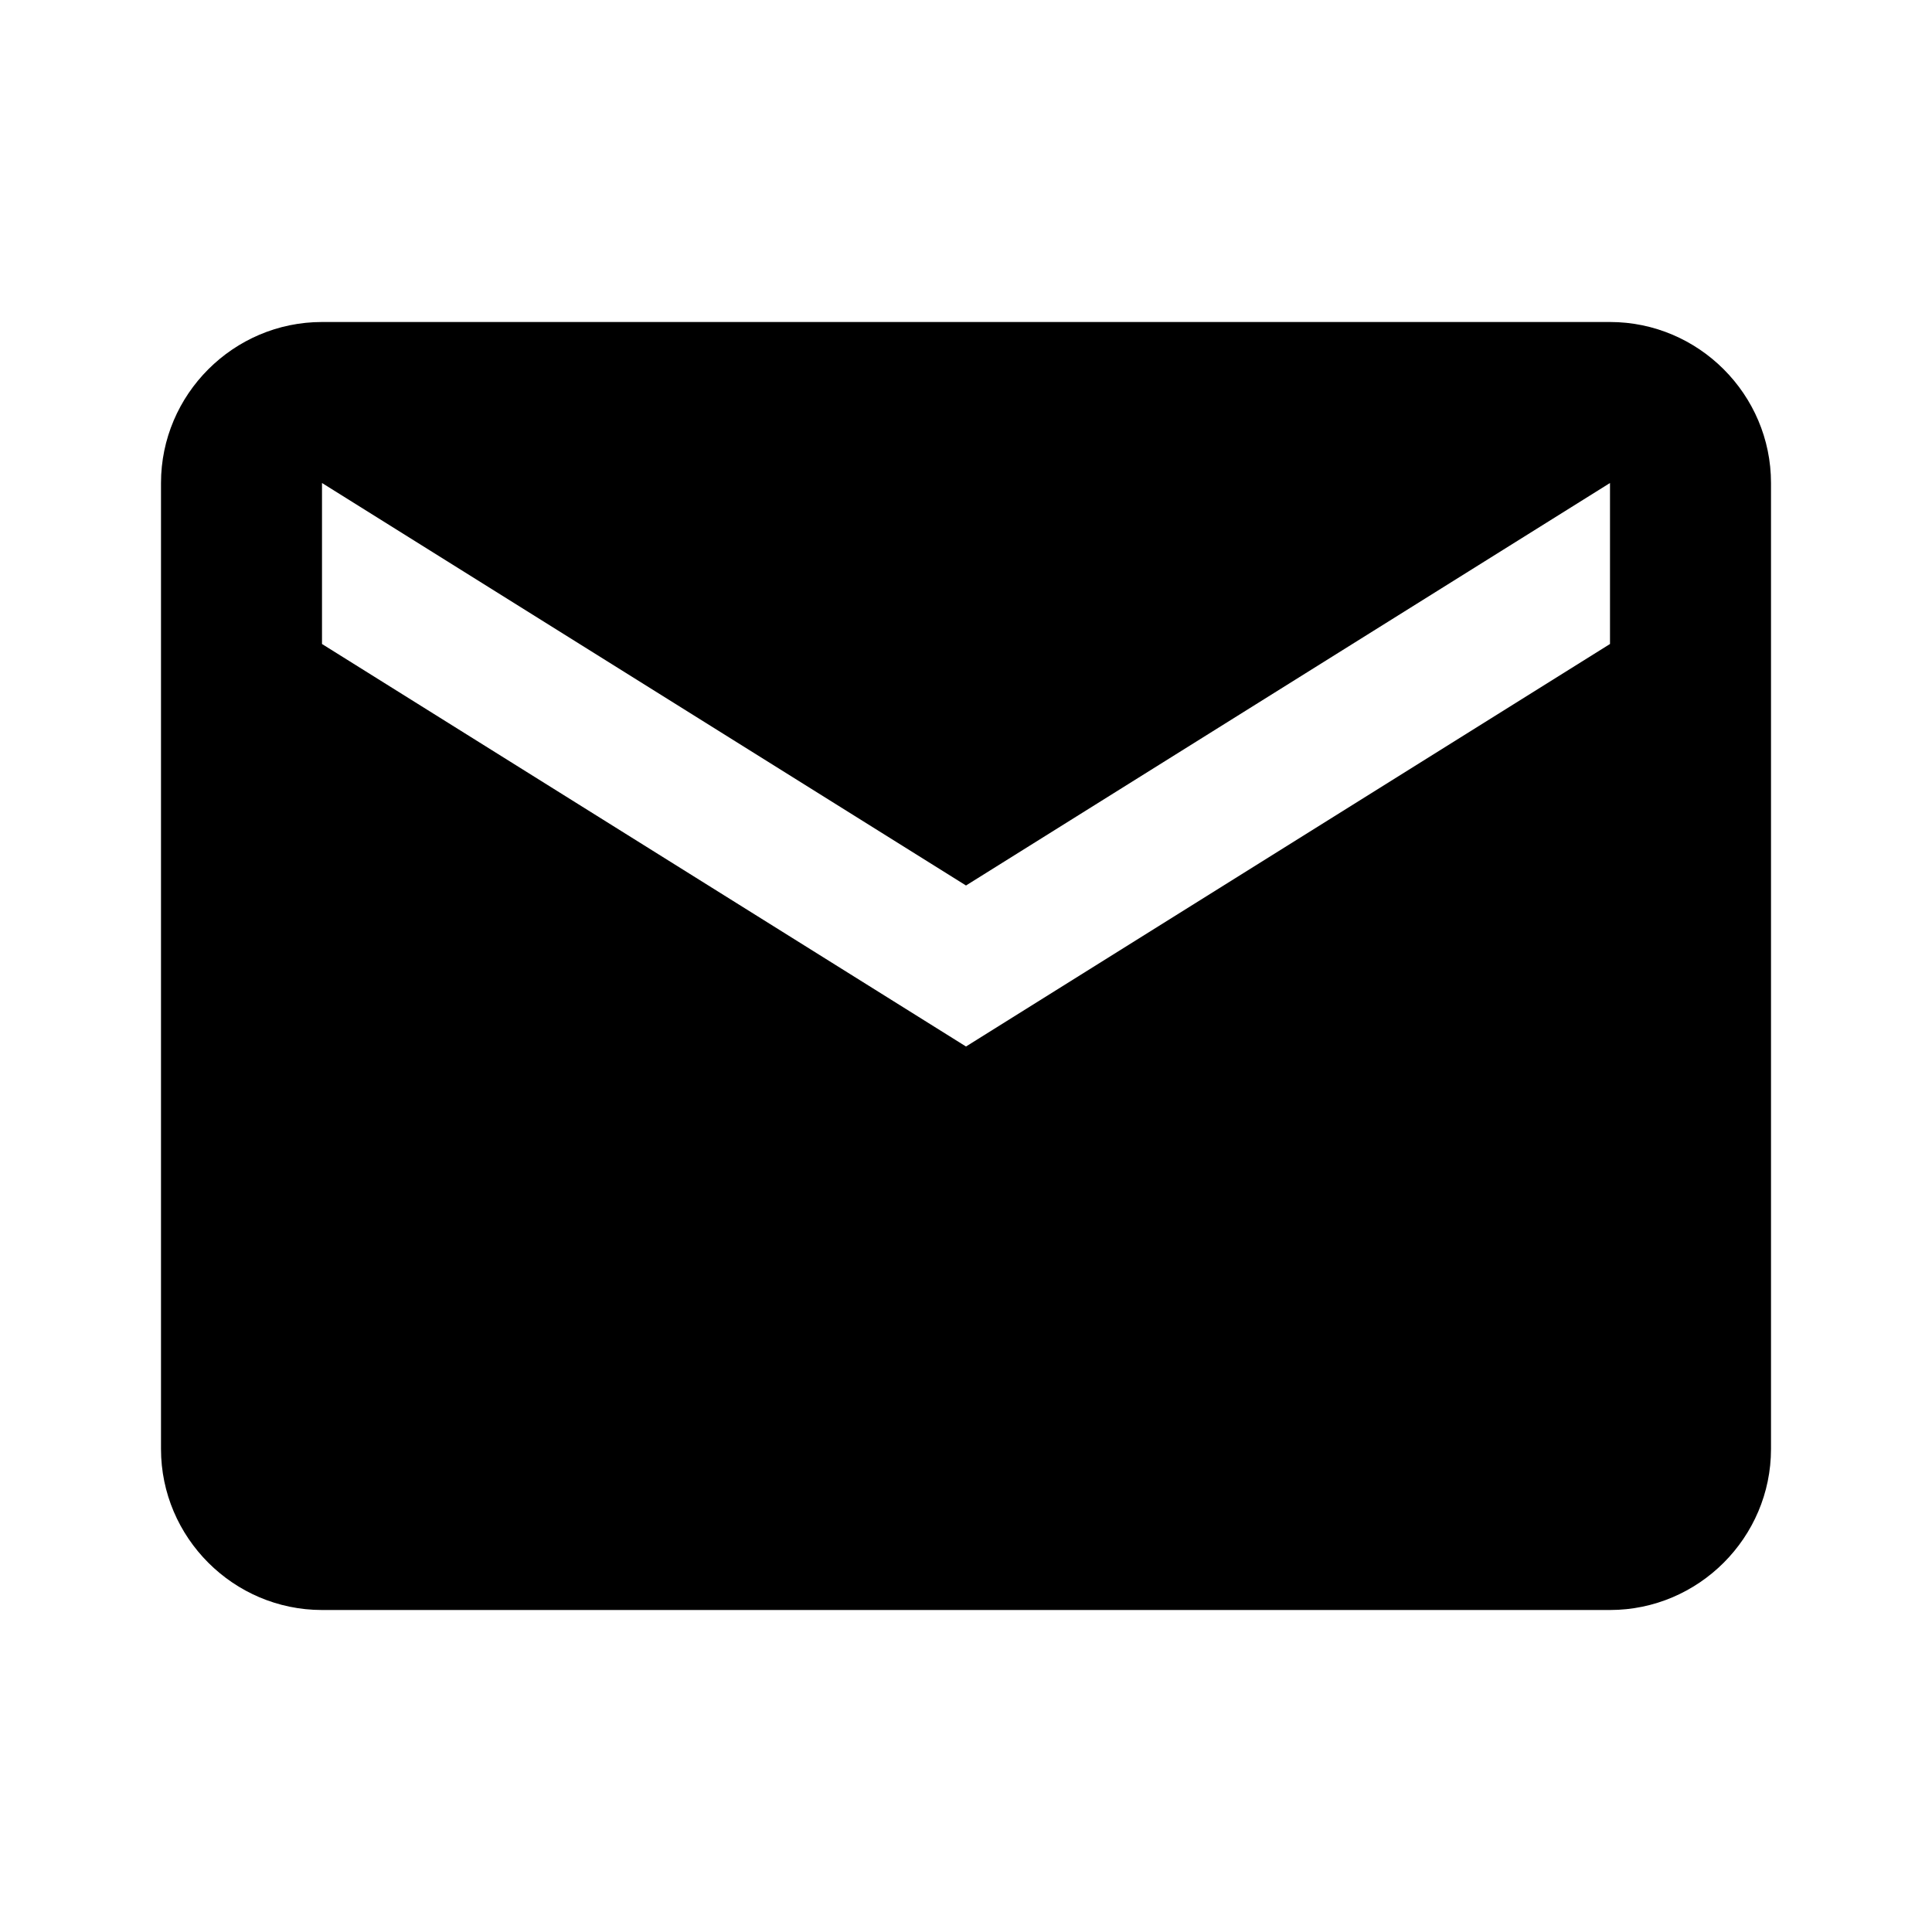
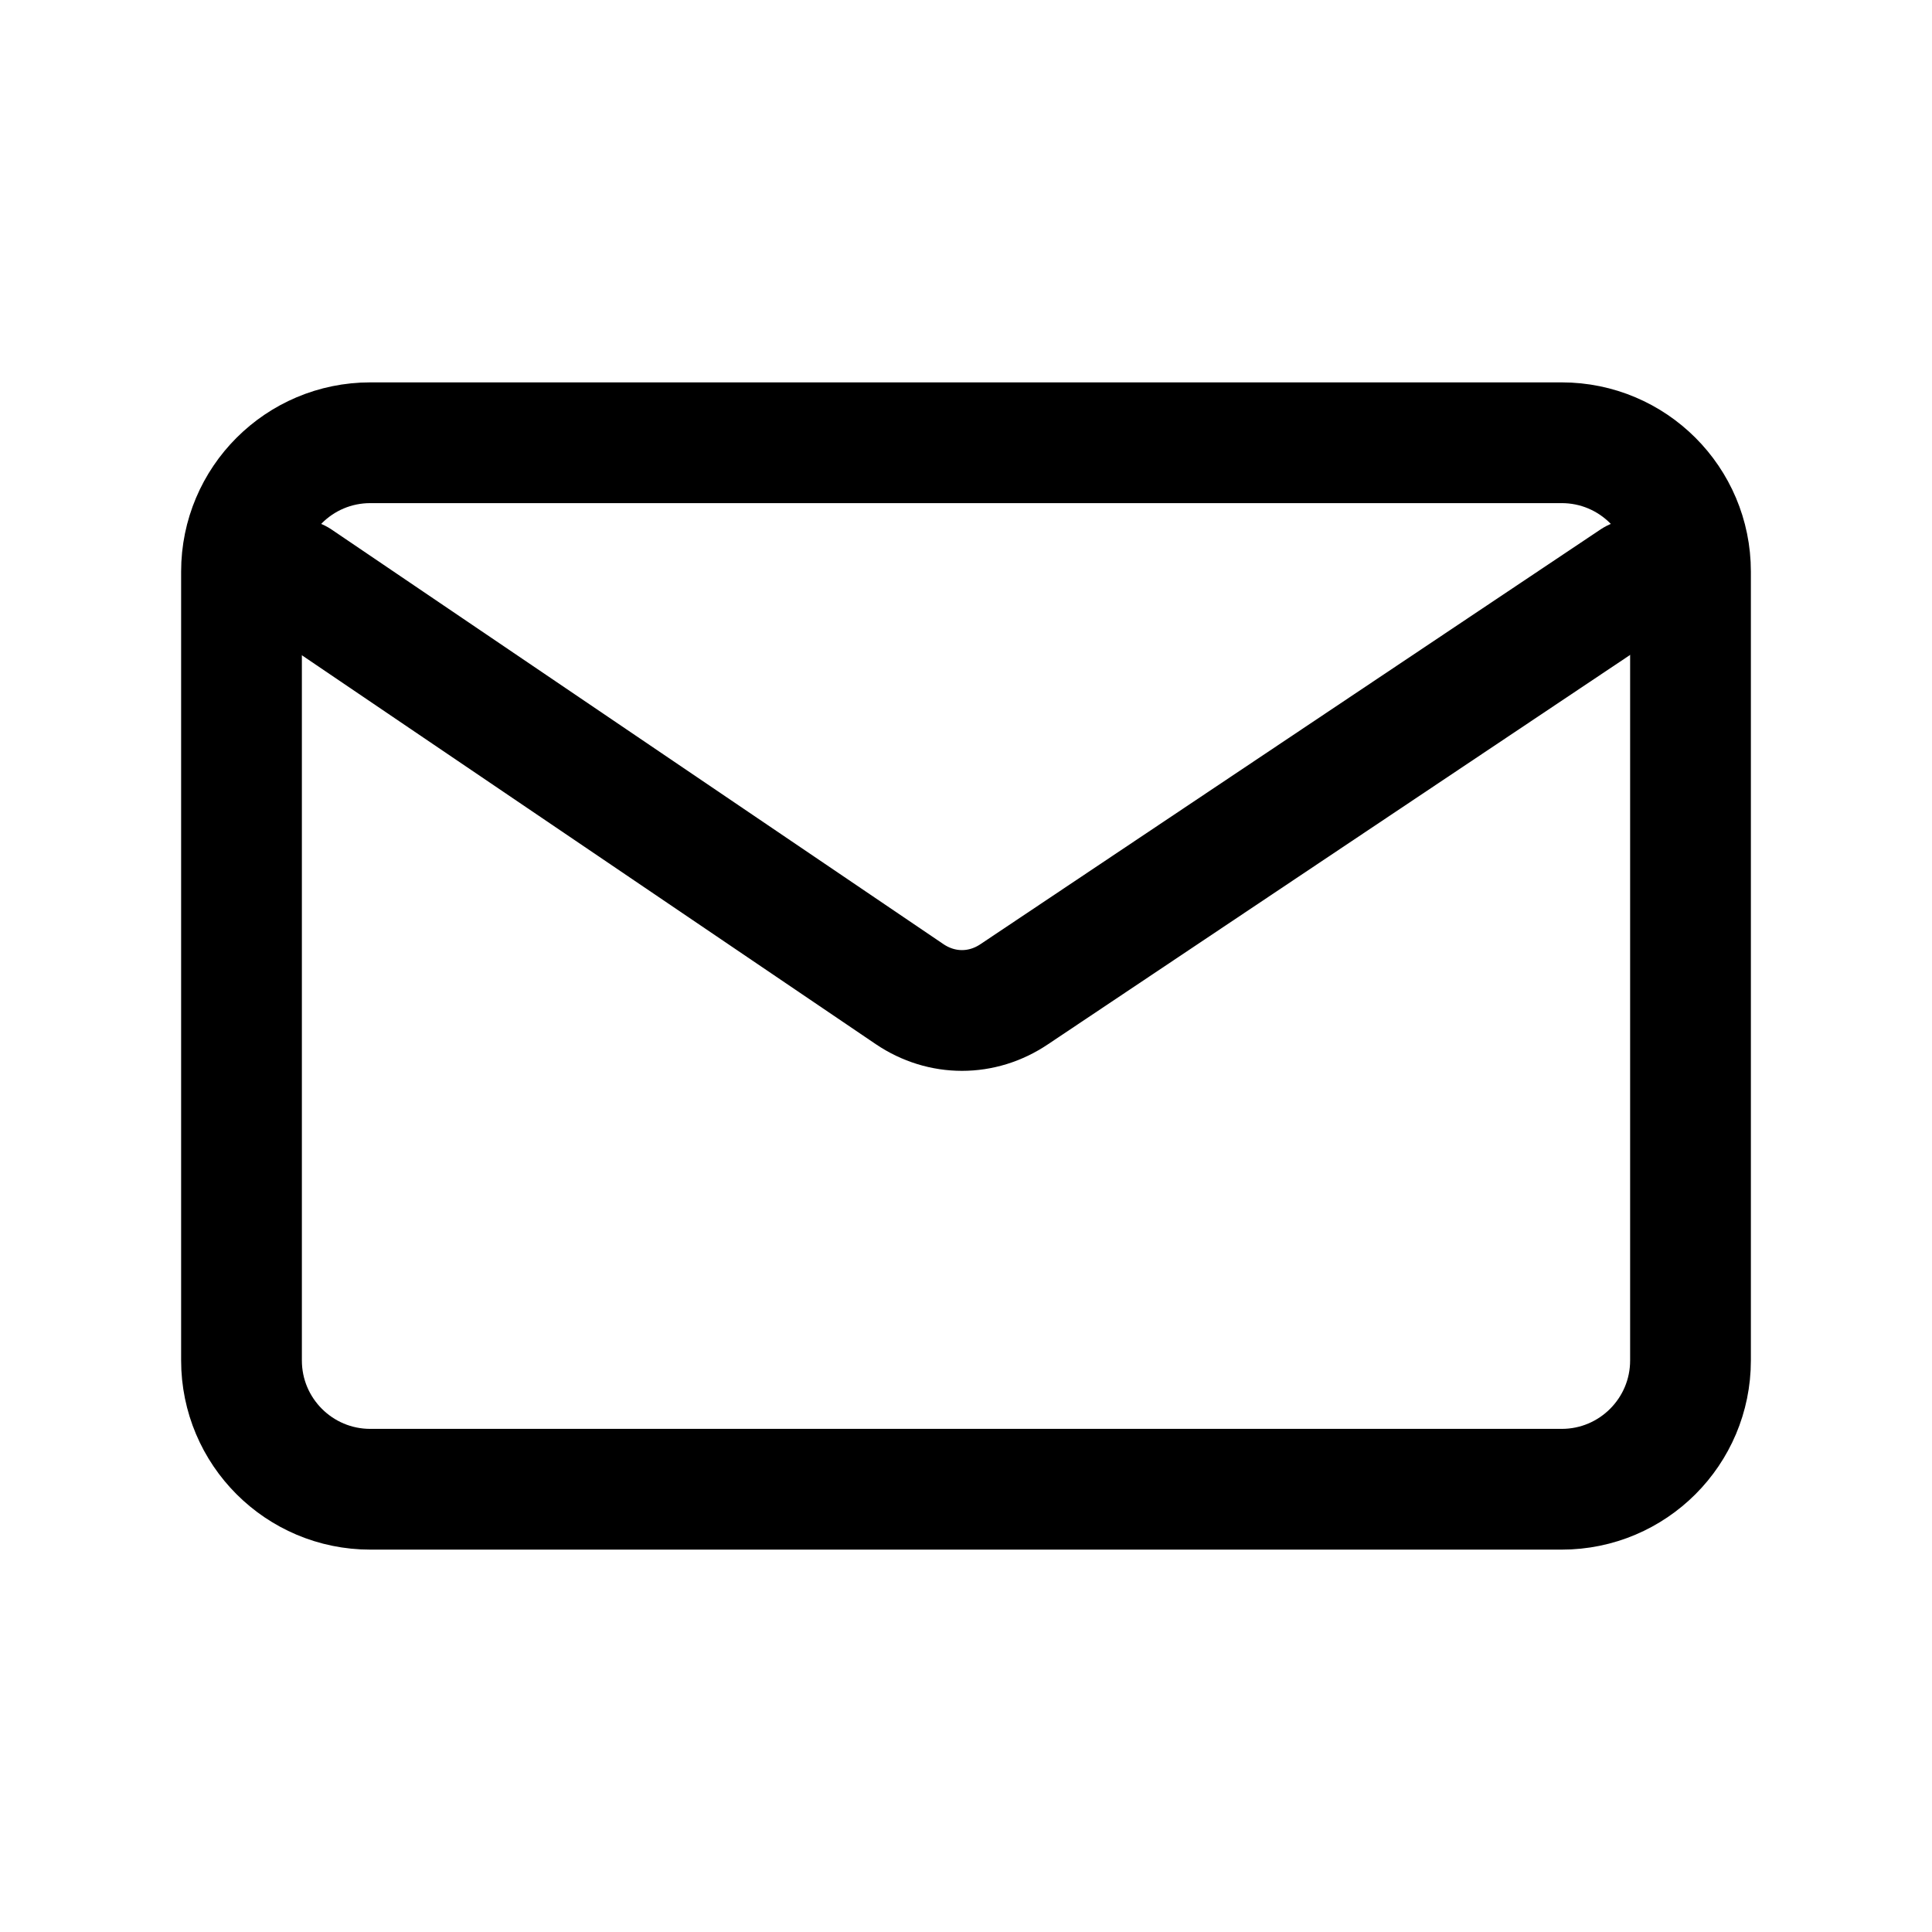
- <svg xmlns="http://www.w3.org/2000/svg" viewBox="0 0 24 24" width="24" height="24">
-   <path fill="#000" d="M20 4H4c-1.1 0-2 .9-2 2v12c0 1.1.9 2 2 2h16c1.1 0 2-.9 2-2V6c0-1.1-.9-2-2-2zm0 4-8 5-8-5V6l8 5 8-5v2z" />
+ <svg xmlns="http://www.w3.org/2000/svg" viewBox="0 0 24 24" fill="none">
+   <rect x="3" y="5.5" width="18" height="13" rx="1.6" stroke="#000" stroke-width="1.5" />
+   <path d="m3.7 7.2 7.6 5.15c.4.27.9.27 1.3 0L20.3 7.2" stroke="#000" stroke-width="1.5" stroke-linecap="round" stroke-linejoin="round" />
</svg>
